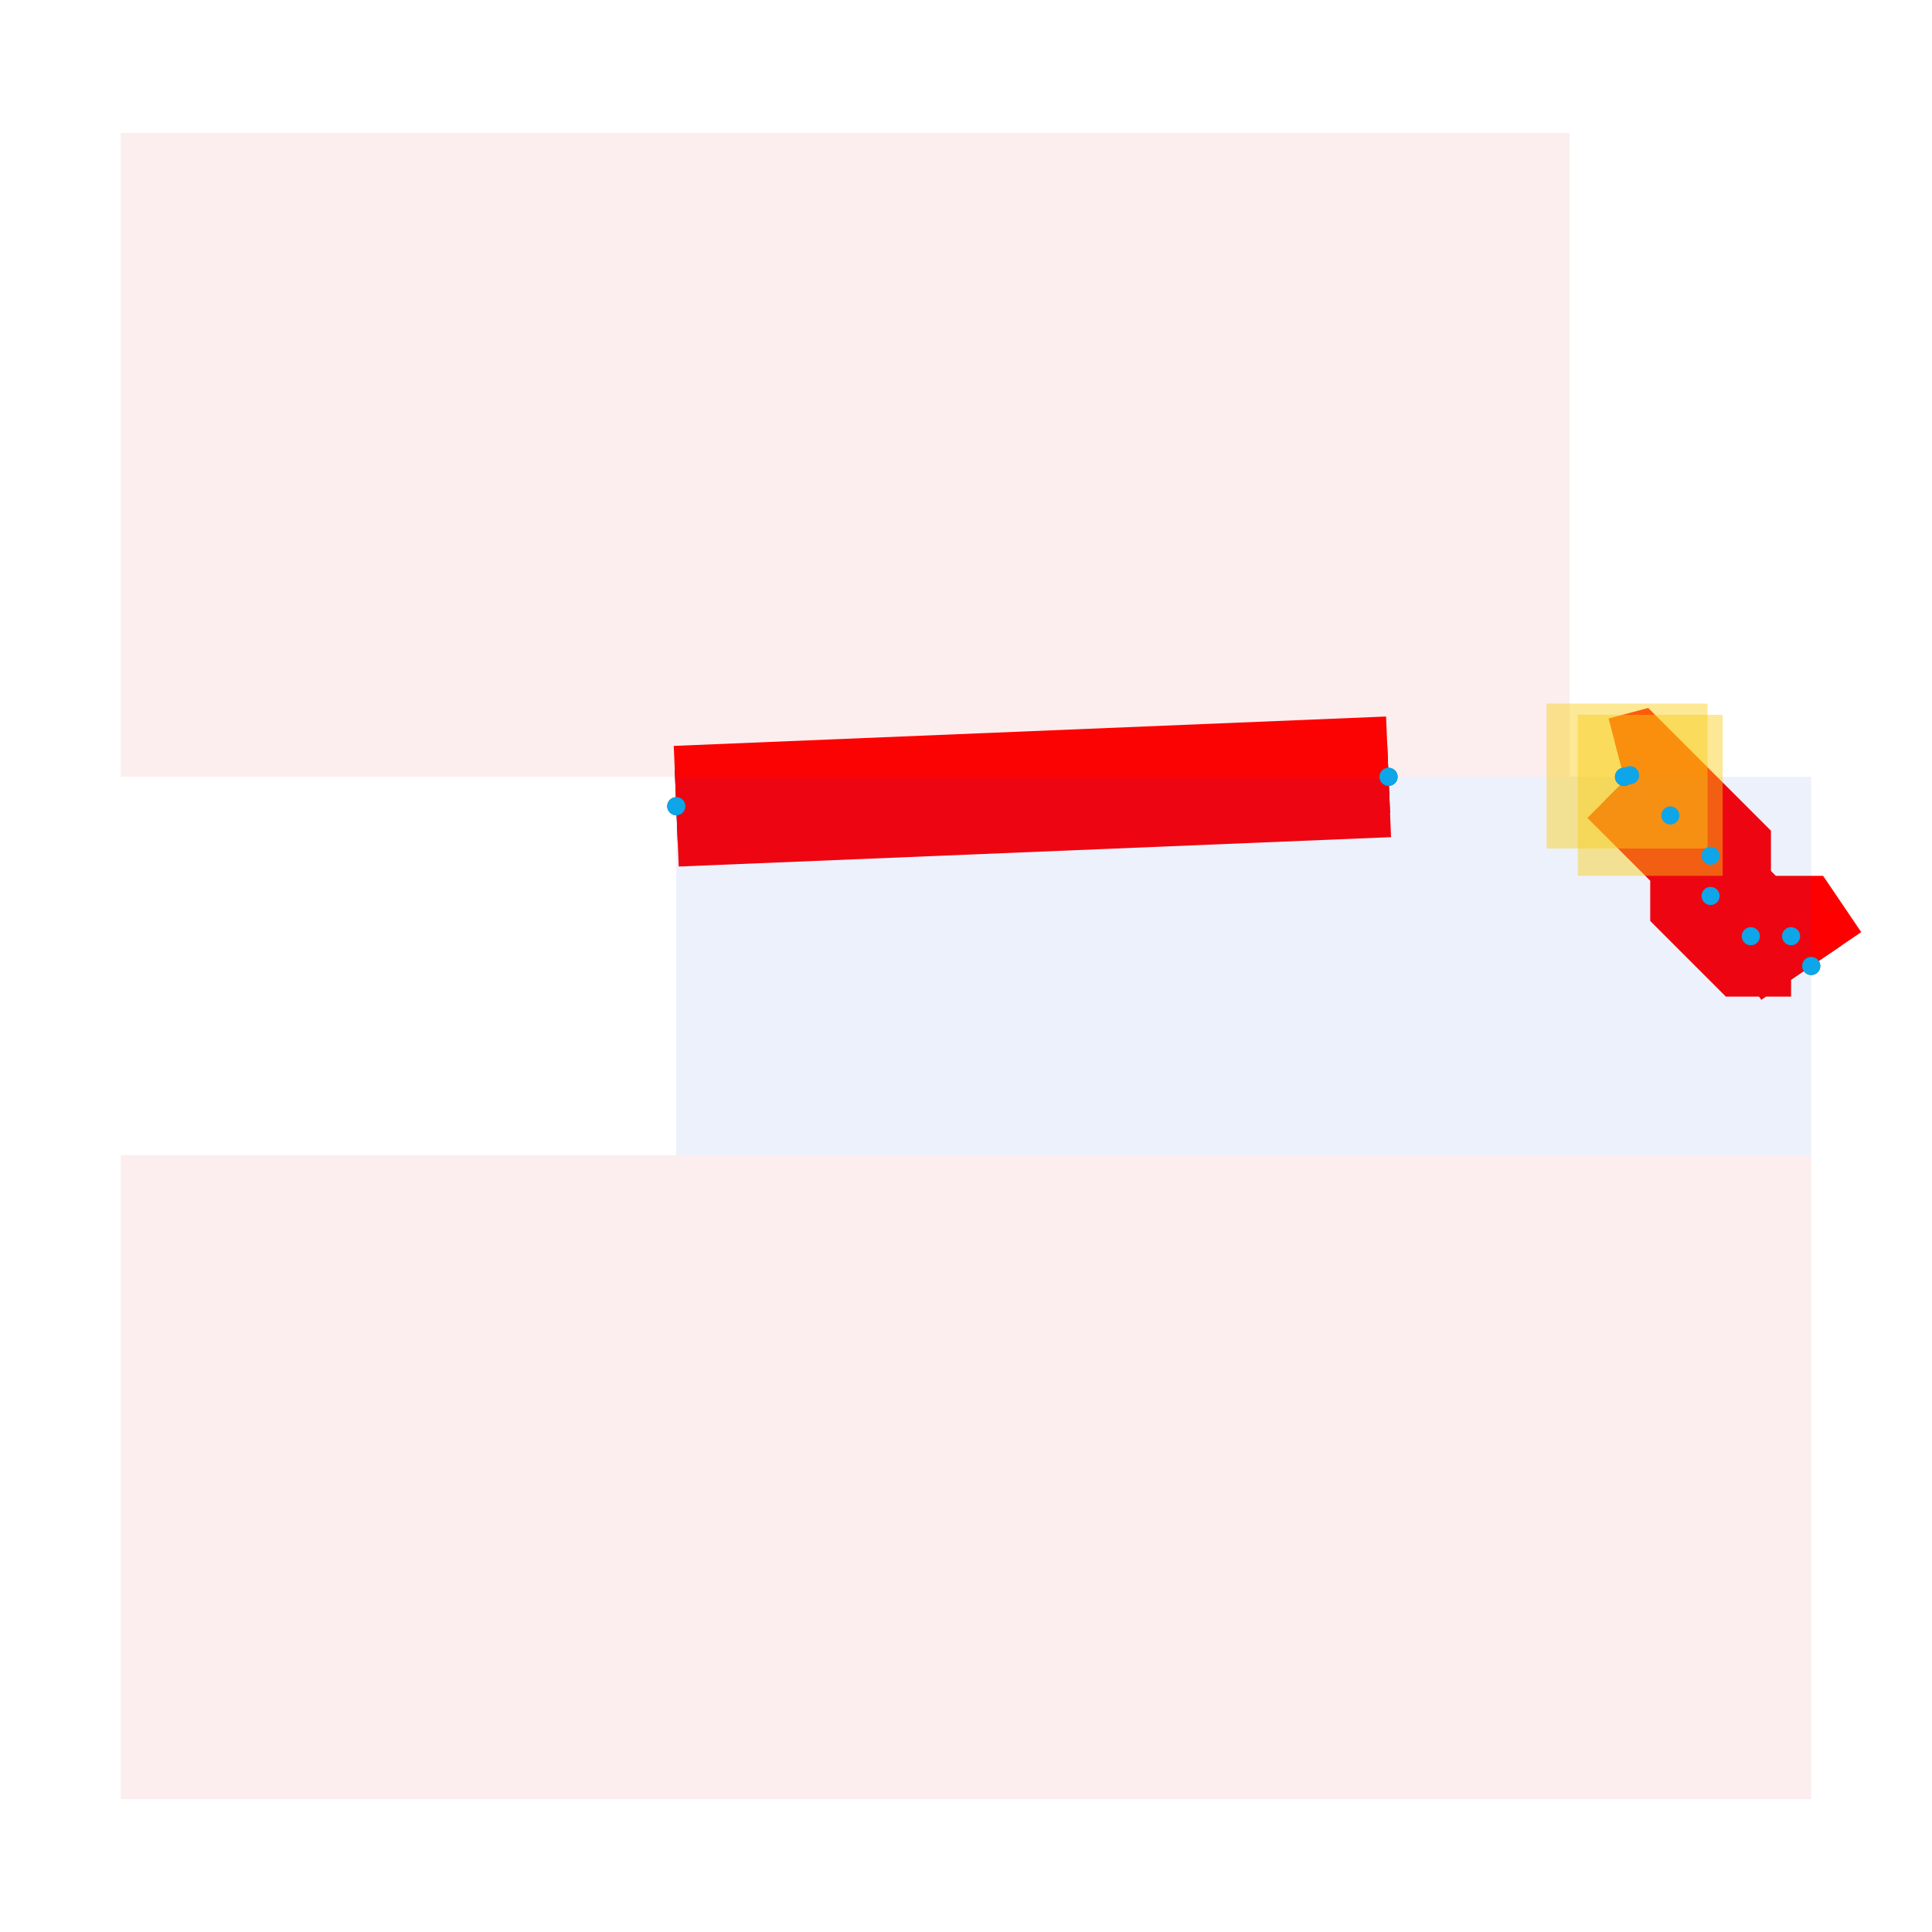
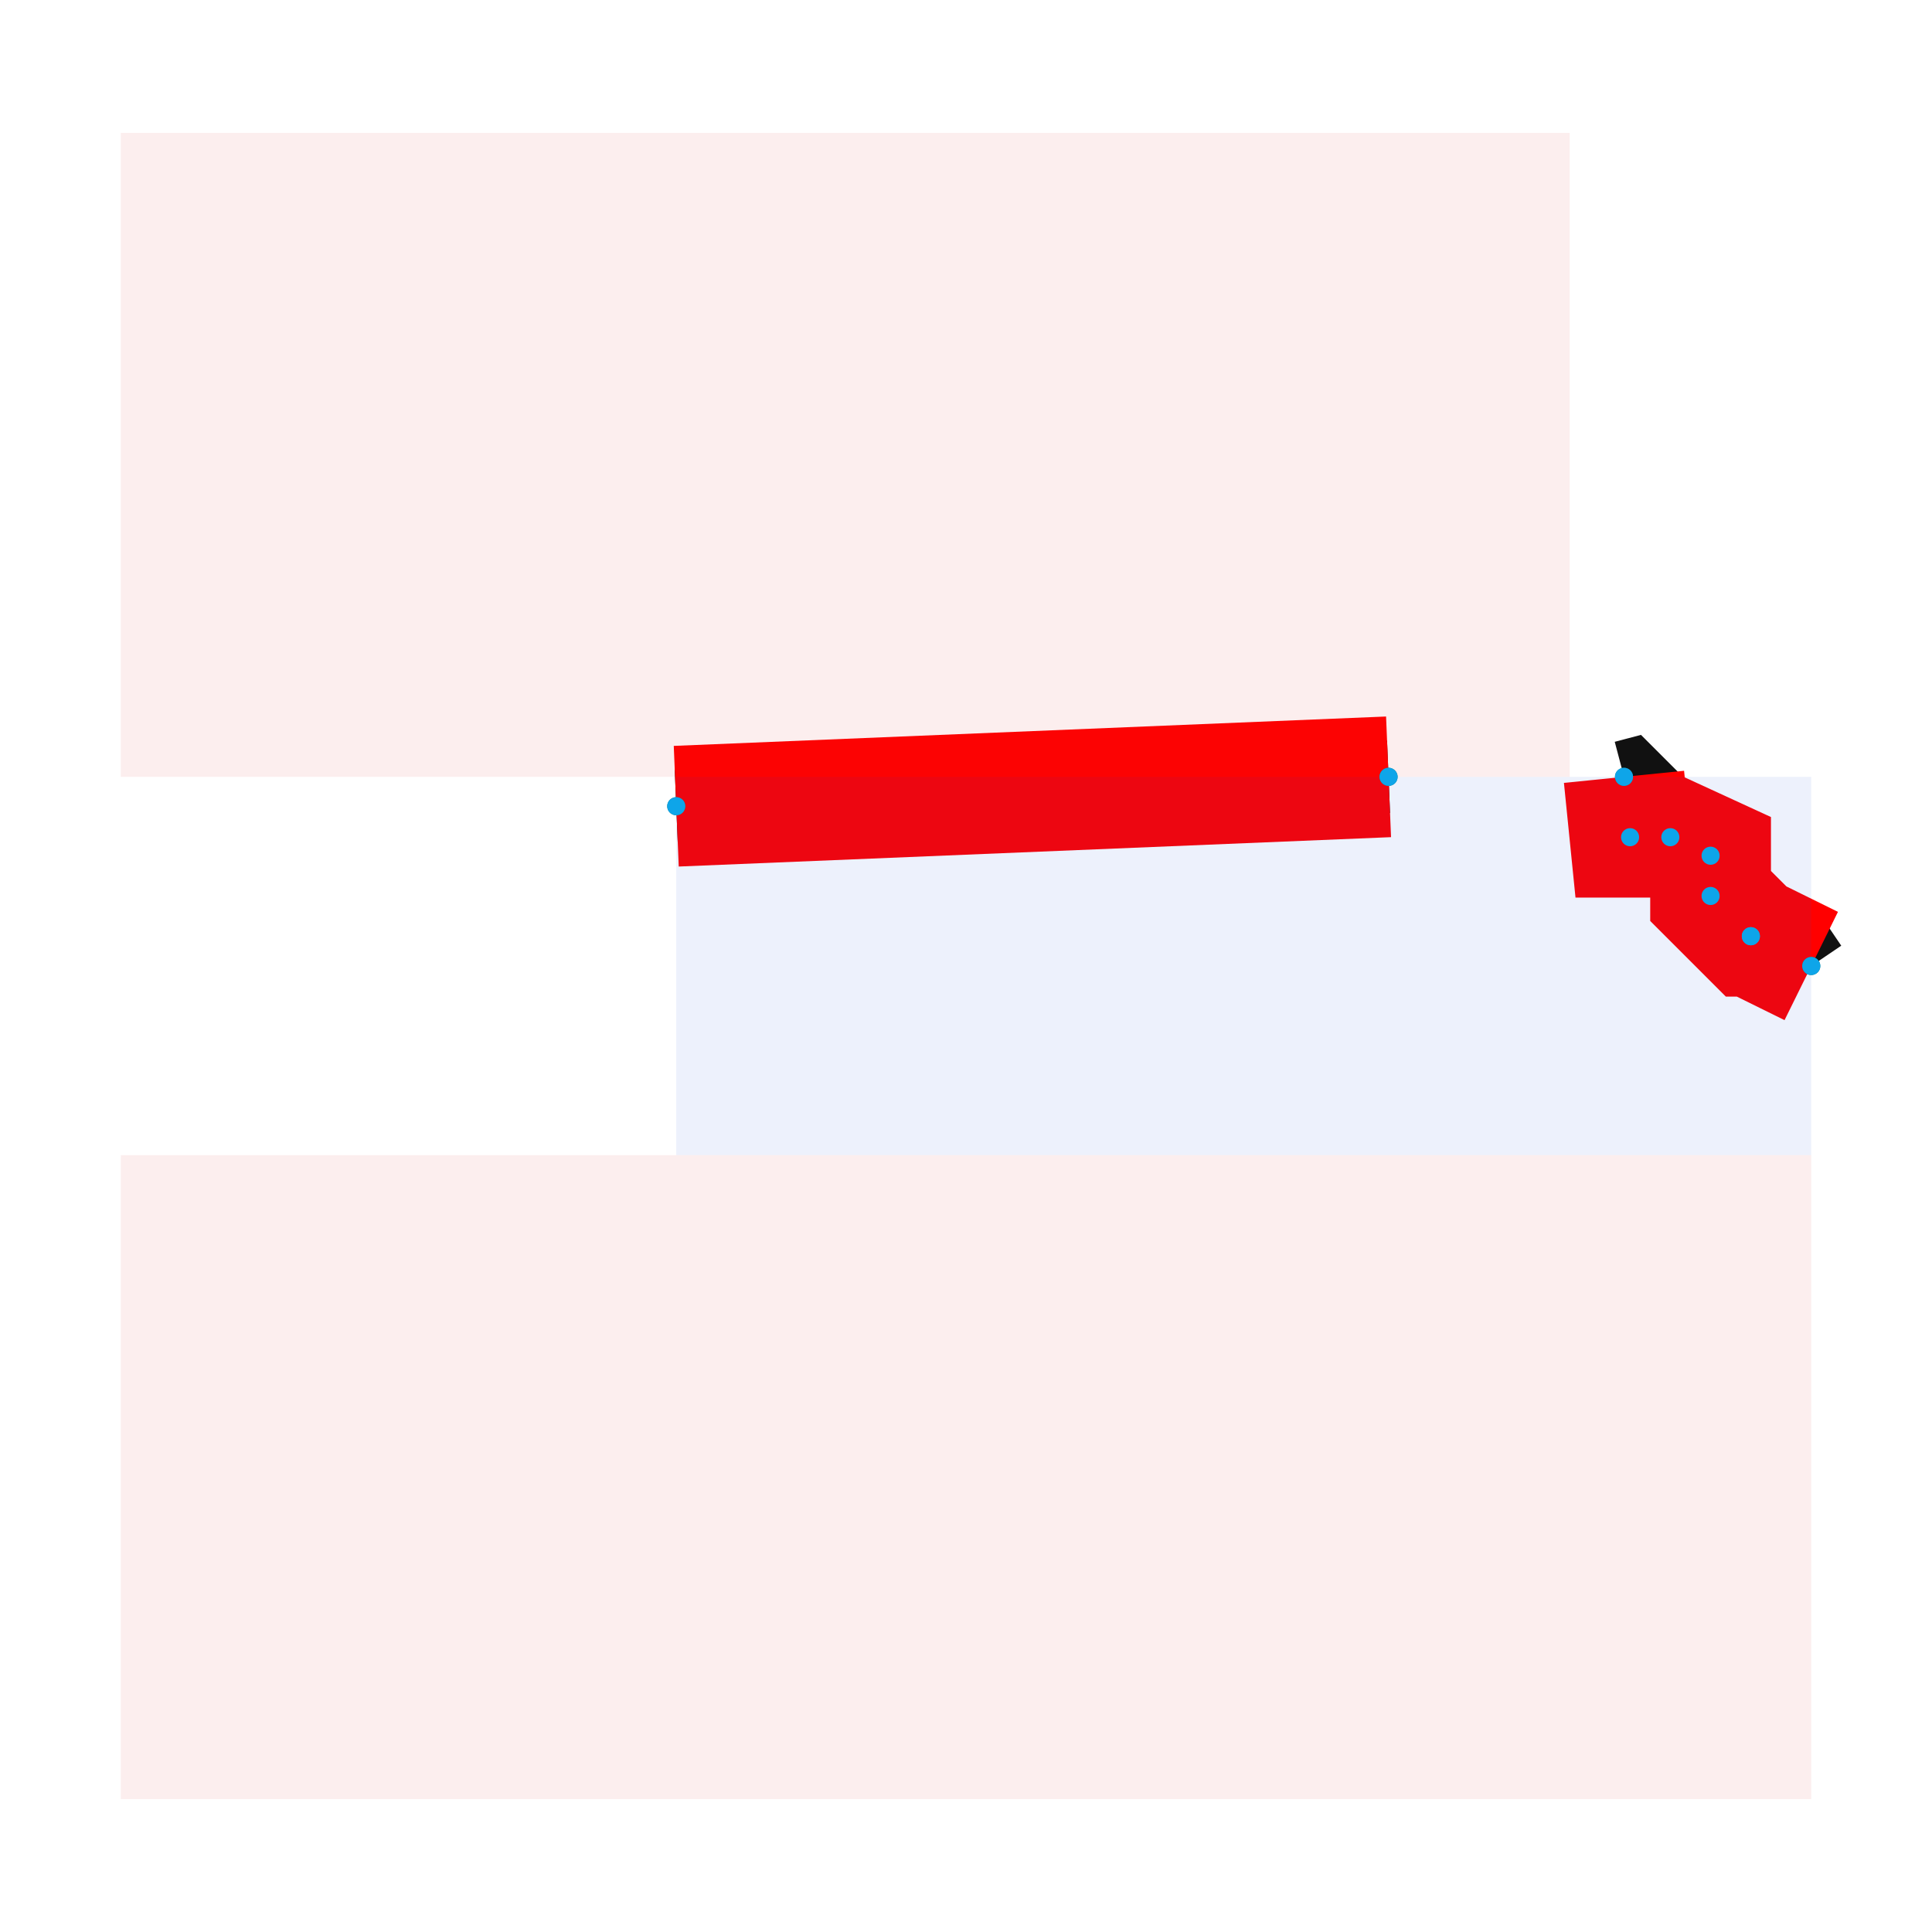
<svg xmlns="http://www.w3.org/2000/svg" width="640" height="640" viewBox="0 0 640 640">
  <rect width="100%" height="100%" fill="white" />
  <g>
    <polyline data-points="-2.282557899999985,8.998000999999999 -2.275,9 -2.225,8.95 -2.1750000000000003,8.899999999999999 -2.1750000000000003,8.849999999999998 -2.1250000000000004,8.799999999999997 -2.0750000000000006,8.799999999999997 -2.0499450500000265,8.762999999999998" data-type="line" data-label="original:source_trace_0__source_trace_1__source_net_4_mst2" points="537.973,257.336 539.988,256.803 553.321,270.136 566.654,283.469 566.654,296.801 579.986,310.134 593.319,310.134 600,320" fill="none" stroke="#111111" stroke-width="23.999" />
  </g>
  <g>
    <polyline data-points="-2.57505879999997,8.99800089999999 -3.4599499999999996,8.961500399999991" data-type="line" data-label="original:source_trace_4__source_trace_23__source_net_3_mst6" points="459.977,257.336 224.018,267.069" fill="none" stroke="#111111" stroke-width="23.999" />
  </g>
  <g>
-     <polyline data-points="-2.282557899999985,8.998000999999999 -2.275,9 -2.225,8.95 -2.1750000000000003,8.899999999999999 -2.1750000000000003,8.849999999999998 -2.1250000000000004,8.799999999999997 -2.0750000000000006,8.799999999999997 -2.0499450500000265,8.762999999999998" data-type="line" data-label="source_trace_0__source_trace_1__source_net_4_mst2" points="537.973,257.336 539.988,256.803 553.321,270.136 566.654,283.469 566.654,296.801 579.986,310.134 593.319,310.134 600,320" fill="none" stroke="#FF0000" stroke-width="39.998" />
+     <polyline data-points="-2.282557899999985,8.998000999999999 -2.275,8.923001 -2.225,8.923001 -2.1750000000000003,8.899999999999999 -2.1750000000000003,8.849999999999998 -2.1250000000000004,8.799999999999997 -2.124945,8.799999999999997 -2.0499450500000265,8.762999999999998" data-type="line" data-label="source_trace_0__source_trace_1__source_net_4_mst2" points="537.973,257.336 539.988,277.335 553.321,277.335 566.654,283.469 566.654,296.801 579.986,310.134 580.001,310.134 600,320" fill="none" stroke="#FF0000" stroke-width="39.998" />
  </g>
  <g>
    <polyline data-points="-2.57505879999997,8.99800089999999 -3.4599499999999996,8.961500399999991" data-type="line" data-label="source_trace_4__source_trace_23__source_net_3_mst6" points="459.977,257.336 224.018,267.069" fill="none" stroke="#FF0000" stroke-width="39.998" />
  </g>
  <g>
    <rect data-type="rect" data-label="cmn_79" data-x="-2.7549474999999997" data-y="8.762999999999998" x="224.018" y="257.336" width="375.982" height="125.327" fill="rgba(29, 78, 216, 0.08)" stroke="#1d4ed8" stroke-width="0.004" />
  </g>
  <g>
    <rect data-type="rect" data-label="obstacle:rect:0" data-x="-3.099943000000053" data-y="8.128" x="40.03" y="382.664" width="559.969" height="213.322" fill="rgba(220, 38, 38, 0.08)" stroke="#dc2626" stroke-width="0.004" />
  </g>
  <g>
    <rect data-type="rect" data-label="obstacle:rect:1" data-x="-3.2500569999999698" data-y="9.397999999999982" x="40" y="44.015" width="479.974" height="213.322" fill="rgba(220, 38, 38, 0.08)" stroke="#dc2626" stroke-width="0.004" />
-   </g>
-   <g>
-     <rect data-type="rect" data-label="boundry-violation:0:0" data-x="-2.2787789499999924" data-y="8.9990005" x="512.316" y="233.071" width="53.331" height="47.997" fill="rgba(250, 204, 21, 0.45)" stroke="#b45309" stroke-width="0.004" />
-   </g>
-   <g>
-     <rect data-type="rect" data-label="boundry-violation:0:1" data-x="-2.25" data-y="8.975" x="522.656" y="236.804" width="47.997" height="53.331" fill="rgba(250, 204, 21, 0.45)" stroke="#b45309" stroke-width="0.004" />
  </g>
  <g>
    <circle data-type="point" data-label="source_trace_4__source_trace_23__source_net_3_mst6" data-x="-2.57505879999997" data-y="8.99800089999999" cx="459.977" cy="257.336" r="3" fill="#0f766e" />
  </g>
  <g>
    <circle data-type="point" data-label="source_trace_4__source_trace_23__source_net_3_mst6" data-x="-3.4599499999999996" data-y="8.961500399999991" cx="224.018" cy="267.069" r="3" fill="#0f766e" />
  </g>
  <g>
    <circle data-type="point" data-label="source_trace_0__source_trace_1__source_net_4_mst2" data-x="-2.282557899999985" data-y="8.998000999999999" cx="537.973" cy="257.336" r="3" fill="#0f766e" />
  </g>
  <g>
    <circle data-type="point" data-label="source_trace_0__source_trace_1__source_net_4_mst2" data-x="-2.0499450500000265" data-y="8.762999999999998" cx="600" cy="320" r="3" fill="#0f766e" />
  </g>
  <g>
    <circle data-type="point" data-label="" data-x="-2.282557899999985" data-y="8.998000999999999" cx="537.973" cy="257.336" r="3" fill="#0ea5e9" />
  </g>
  <g>
-     <circle data-type="point" data-label="" data-x="-2.275" data-y="9" cx="539.988" cy="256.803" r="3" fill="#0ea5e9" />
+     <circle data-type="point" data-label="" data-x="-2.275" data-y="8.923001" cx="539.988" cy="277.335" r="3" fill="#0ea5e9" />
  </g>
  <g>
-     <circle data-type="point" data-label="" data-x="-2.225" data-y="8.95" cx="553.321" cy="270.136" r="3" fill="#0ea5e9" />
+     <circle data-type="point" data-label="" data-x="-2.225" data-y="8.923001" cx="553.321" cy="277.335" r="3" fill="#0ea5e9" />
  </g>
  <g>
    <circle data-type="point" data-label="" data-x="-2.1750000000000003" data-y="8.899999999999999" cx="566.654" cy="283.469" r="3" fill="#0ea5e9" />
  </g>
  <g>
    <circle data-type="point" data-label="" data-x="-2.1750000000000003" data-y="8.849999999999998" cx="566.654" cy="296.801" r="3" fill="#0ea5e9" />
  </g>
  <g>
    <circle data-type="point" data-label="" data-x="-2.1250000000000004" data-y="8.799999999999997" cx="579.986" cy="310.134" r="3" fill="#0ea5e9" />
  </g>
  <g>
-     <circle data-type="point" data-label="" data-x="-2.0750000000000006" data-y="8.799999999999997" cx="593.319" cy="310.134" r="3" fill="#0ea5e9" />
+     <circle data-type="point" data-label="" data-x="-2.124945" data-y="8.799999999999997" cx="580.001" cy="310.134" r="3" fill="#0ea5e9" />
  </g>
  <g>
    <circle data-type="point" data-label="" data-x="-2.0499450500000265" data-y="8.762999999999998" cx="600" cy="320" r="3" fill="#0ea5e9" />
  </g>
  <g>
    <circle data-type="point" data-label="" data-x="-2.57505879999997" data-y="8.99800089999999" cx="459.977" cy="257.336" r="3" fill="#0ea5e9" />
  </g>
  <g>
    <circle data-type="point" data-label="" data-x="-3.4599499999999996" data-y="8.961500399999991" cx="224.018" cy="267.069" r="3" fill="#0ea5e9" />
  </g>
  <g id="crosshair" style="display: none">
    <line id="crosshair-h" y1="0" y2="640" stroke="#666" stroke-width="0.5" />
    <line id="crosshair-v" x1="0" x2="640" stroke="#666" stroke-width="0.5" />
    <text id="coordinates" font-family="monospace" font-size="12" fill="#666" />
  </g>
</svg>
